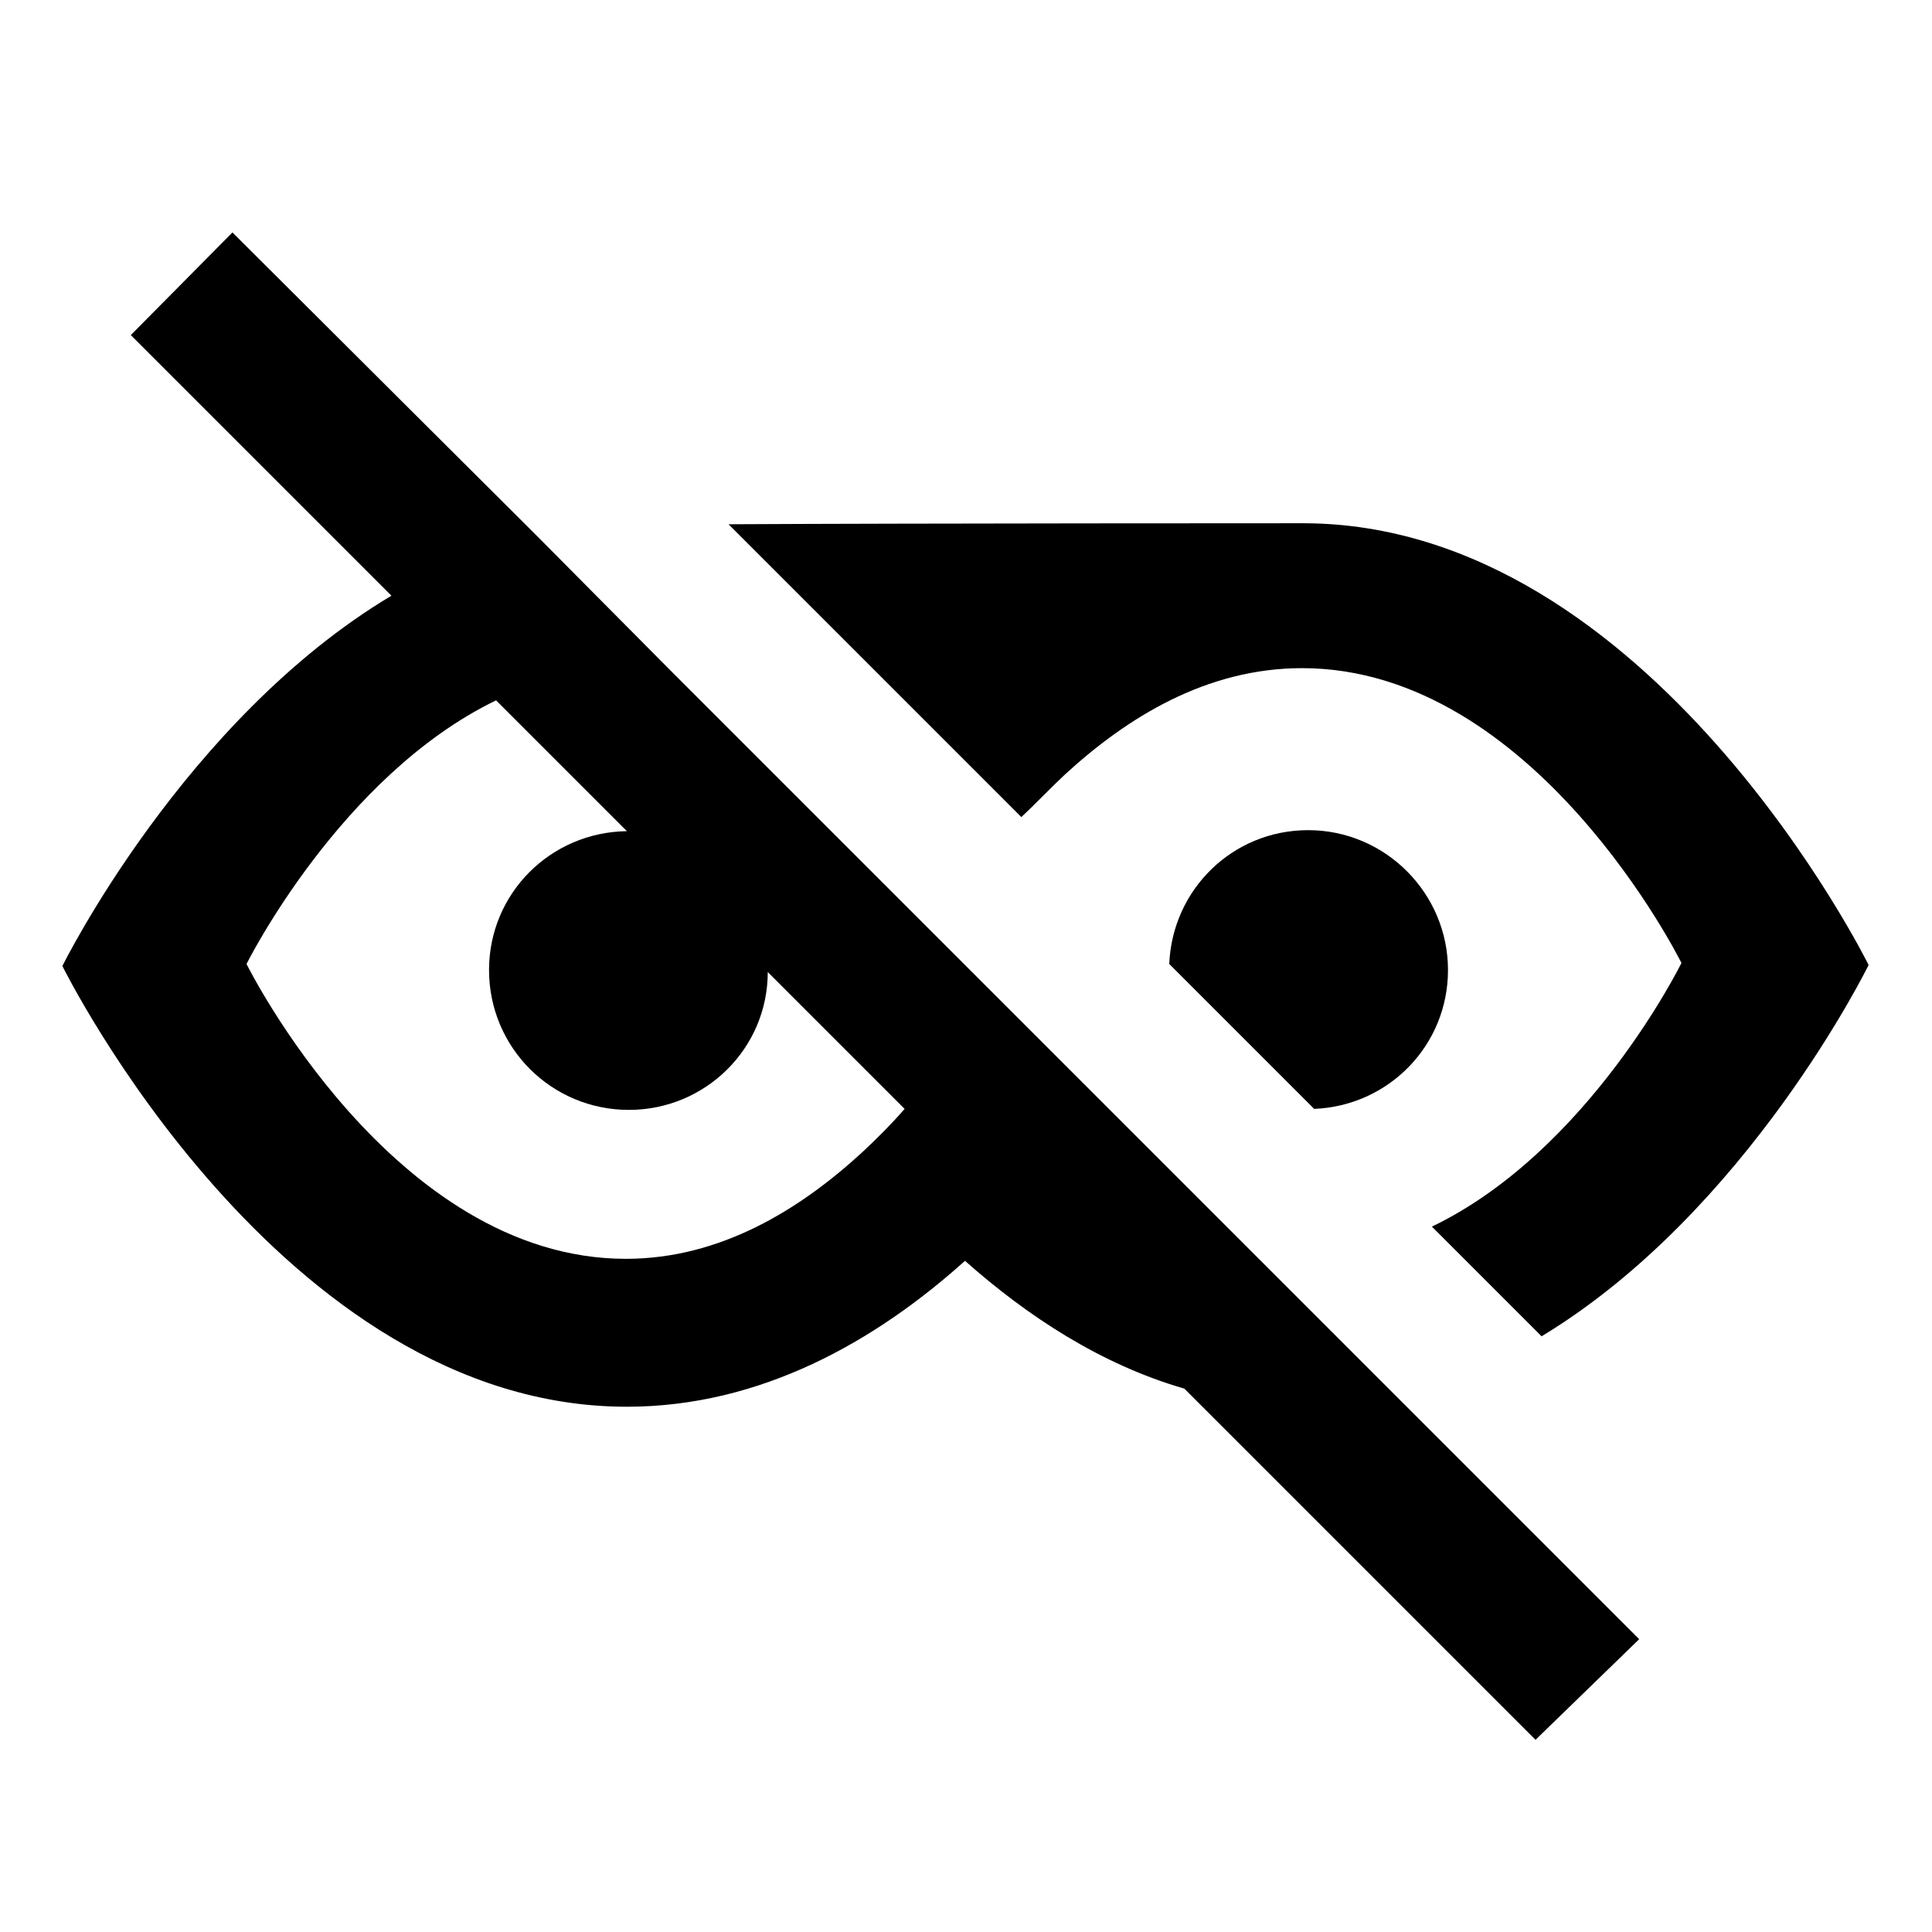
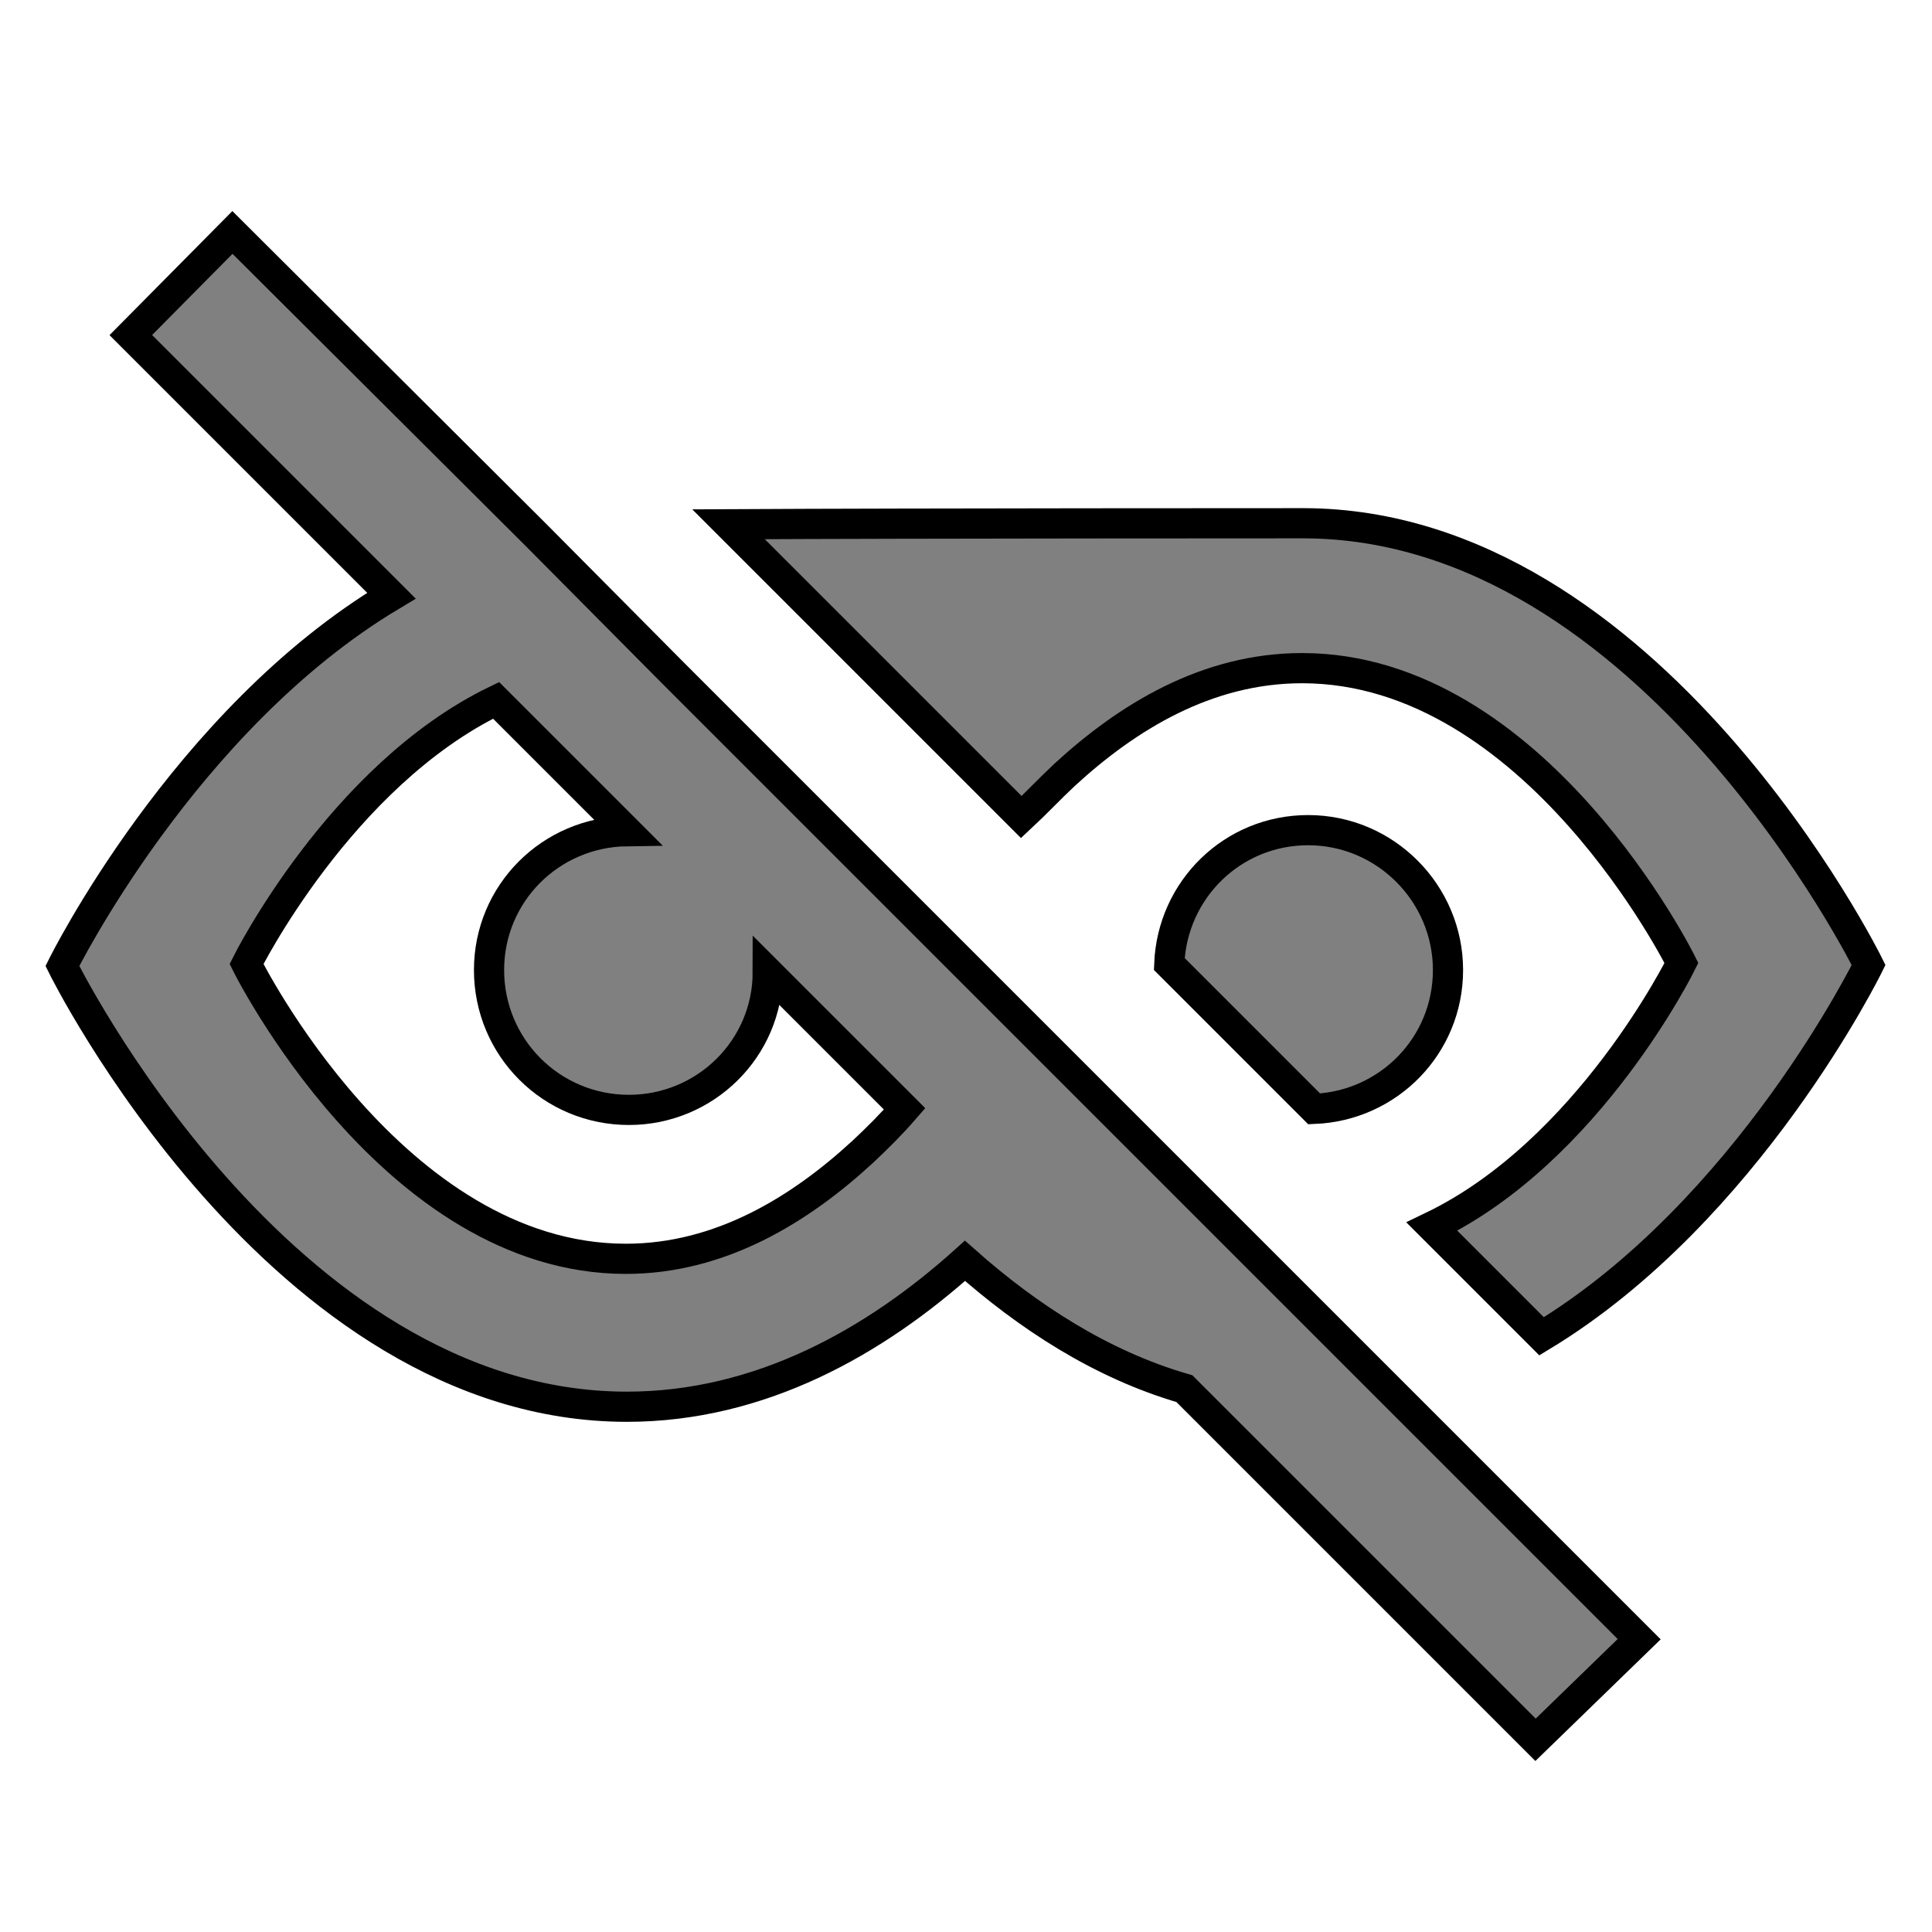
<svg xmlns="http://www.w3.org/2000/svg" version="1.1" id="Layer_1" x="0px" y="0px" viewBox="0 0 192 192" enable-background="new 0 0 192 192" xml:space="preserve">
  <g>
-     <path d="M143.9,96.4c0-7.6-6.2-13.9-13.9-13.9c-7.5,0-13.5,5.9-13.8,13.3l14.4,14.4C138,109.9,143.9,103.9,143.9,96.4z" />
-     <path d="M105.8,77c6.2-5.7,14.1-10.6,23.6-10.6c23.2,0,37.7,29.3,37.7,29.3s-9.2,18.7-24.8,26.2l10.9,10.9   c20.5-12.4,32.5-36.9,32.5-36.9s-21.6-43.8-56.1-43.9c0,0-38.3,0-57.2,0.1l29.1,29.1C102.9,79.9,104.3,78.4,105.8,77z" />
-     <path d="M162.9,162.9l-24-24c0,0,0,0,0,0l-14.2-14.2c0,0,0,0,0,0L66.9,66.9c0,0,0,0,0,0L53.3,53.2c0,0,0,0,0,0L23.1,23.1L13,33.3   l25.9,25.9C18.3,71.5,6.2,96,6.2,96s21.6,43.8,56.1,43.8c13.3,0,24.7-6.5,33.6-14.5c6.2,5.5,13.5,10.3,21.8,12.7l34.9,34.9   L162.9,162.9z M85.7,114.5c-6.2,5.7-14.1,10.6-23.5,10.6c-23.2,0-37.7-29.3-37.7-29.3s9.3-18.7,24.8-26.2l13,13   c-7.6,0.1-13.7,6.2-13.7,13.8c0,7.7,6.2,13.9,13.9,13.9c7.6,0,13.8-6.1,13.8-13.7l13.6,13.6C88.6,111.7,87.2,113.1,85.7,114.5z" />
+     <path fill="gray" stroke="black" stroke-width="3" d="M143.9,96.4c0-7.6-6.2-13.9-13.9-13.9c-7.5,0-13.5,5.9-13.8,13.3l14.4,14.4C138,109.9,143.9,103.9,143.9,96.4z" />
+     <path fill="gray" stroke="black" stroke-width="3" d="M105.8,77c6.2-5.7,14.1-10.6,23.6-10.6c23.2,0,37.7,29.3,37.7,29.3s-9.2,18.7-24.8,26.2l10.9,10.9   c20.5-12.4,32.5-36.9,32.5-36.9s-21.6-43.8-56.1-43.9c0,0-38.3,0-57.2,0.1l29.1,29.1C102.9,79.9,104.3,78.4,105.8,77z" />
+     <path fill="gray" stroke="black" stroke-width="3" d="M162.9,162.9l-24-24c0,0,0,0,0,0l-14.2-14.2c0,0,0,0,0,0L66.9,66.9c0,0,0,0,0,0L53.3,53.2c0,0,0,0,0,0L23.1,23.1L13,33.3   l25.9,25.9C18.3,71.5,6.2,96,6.2,96s21.6,43.8,56.1,43.8c13.3,0,24.7-6.5,33.6-14.5c6.2,5.5,13.5,10.3,21.8,12.7l34.9,34.9   L162.9,162.9z M85.7,114.5c-6.2,5.7-14.1,10.6-23.5,10.6c-23.2,0-37.7-29.3-37.7-29.3s9.3-18.7,24.8-26.2l13,13   c-7.6,0.1-13.7,6.2-13.7,13.8c0,7.7,6.2,13.9,13.9,13.9c7.6,0,13.8-6.1,13.8-13.7l13.6,13.6C88.6,111.7,87.2,113.1,85.7,114.5z" />
    <path fill="none" d="M0,0h192v192H0V0z" />
  </g>
</svg>
